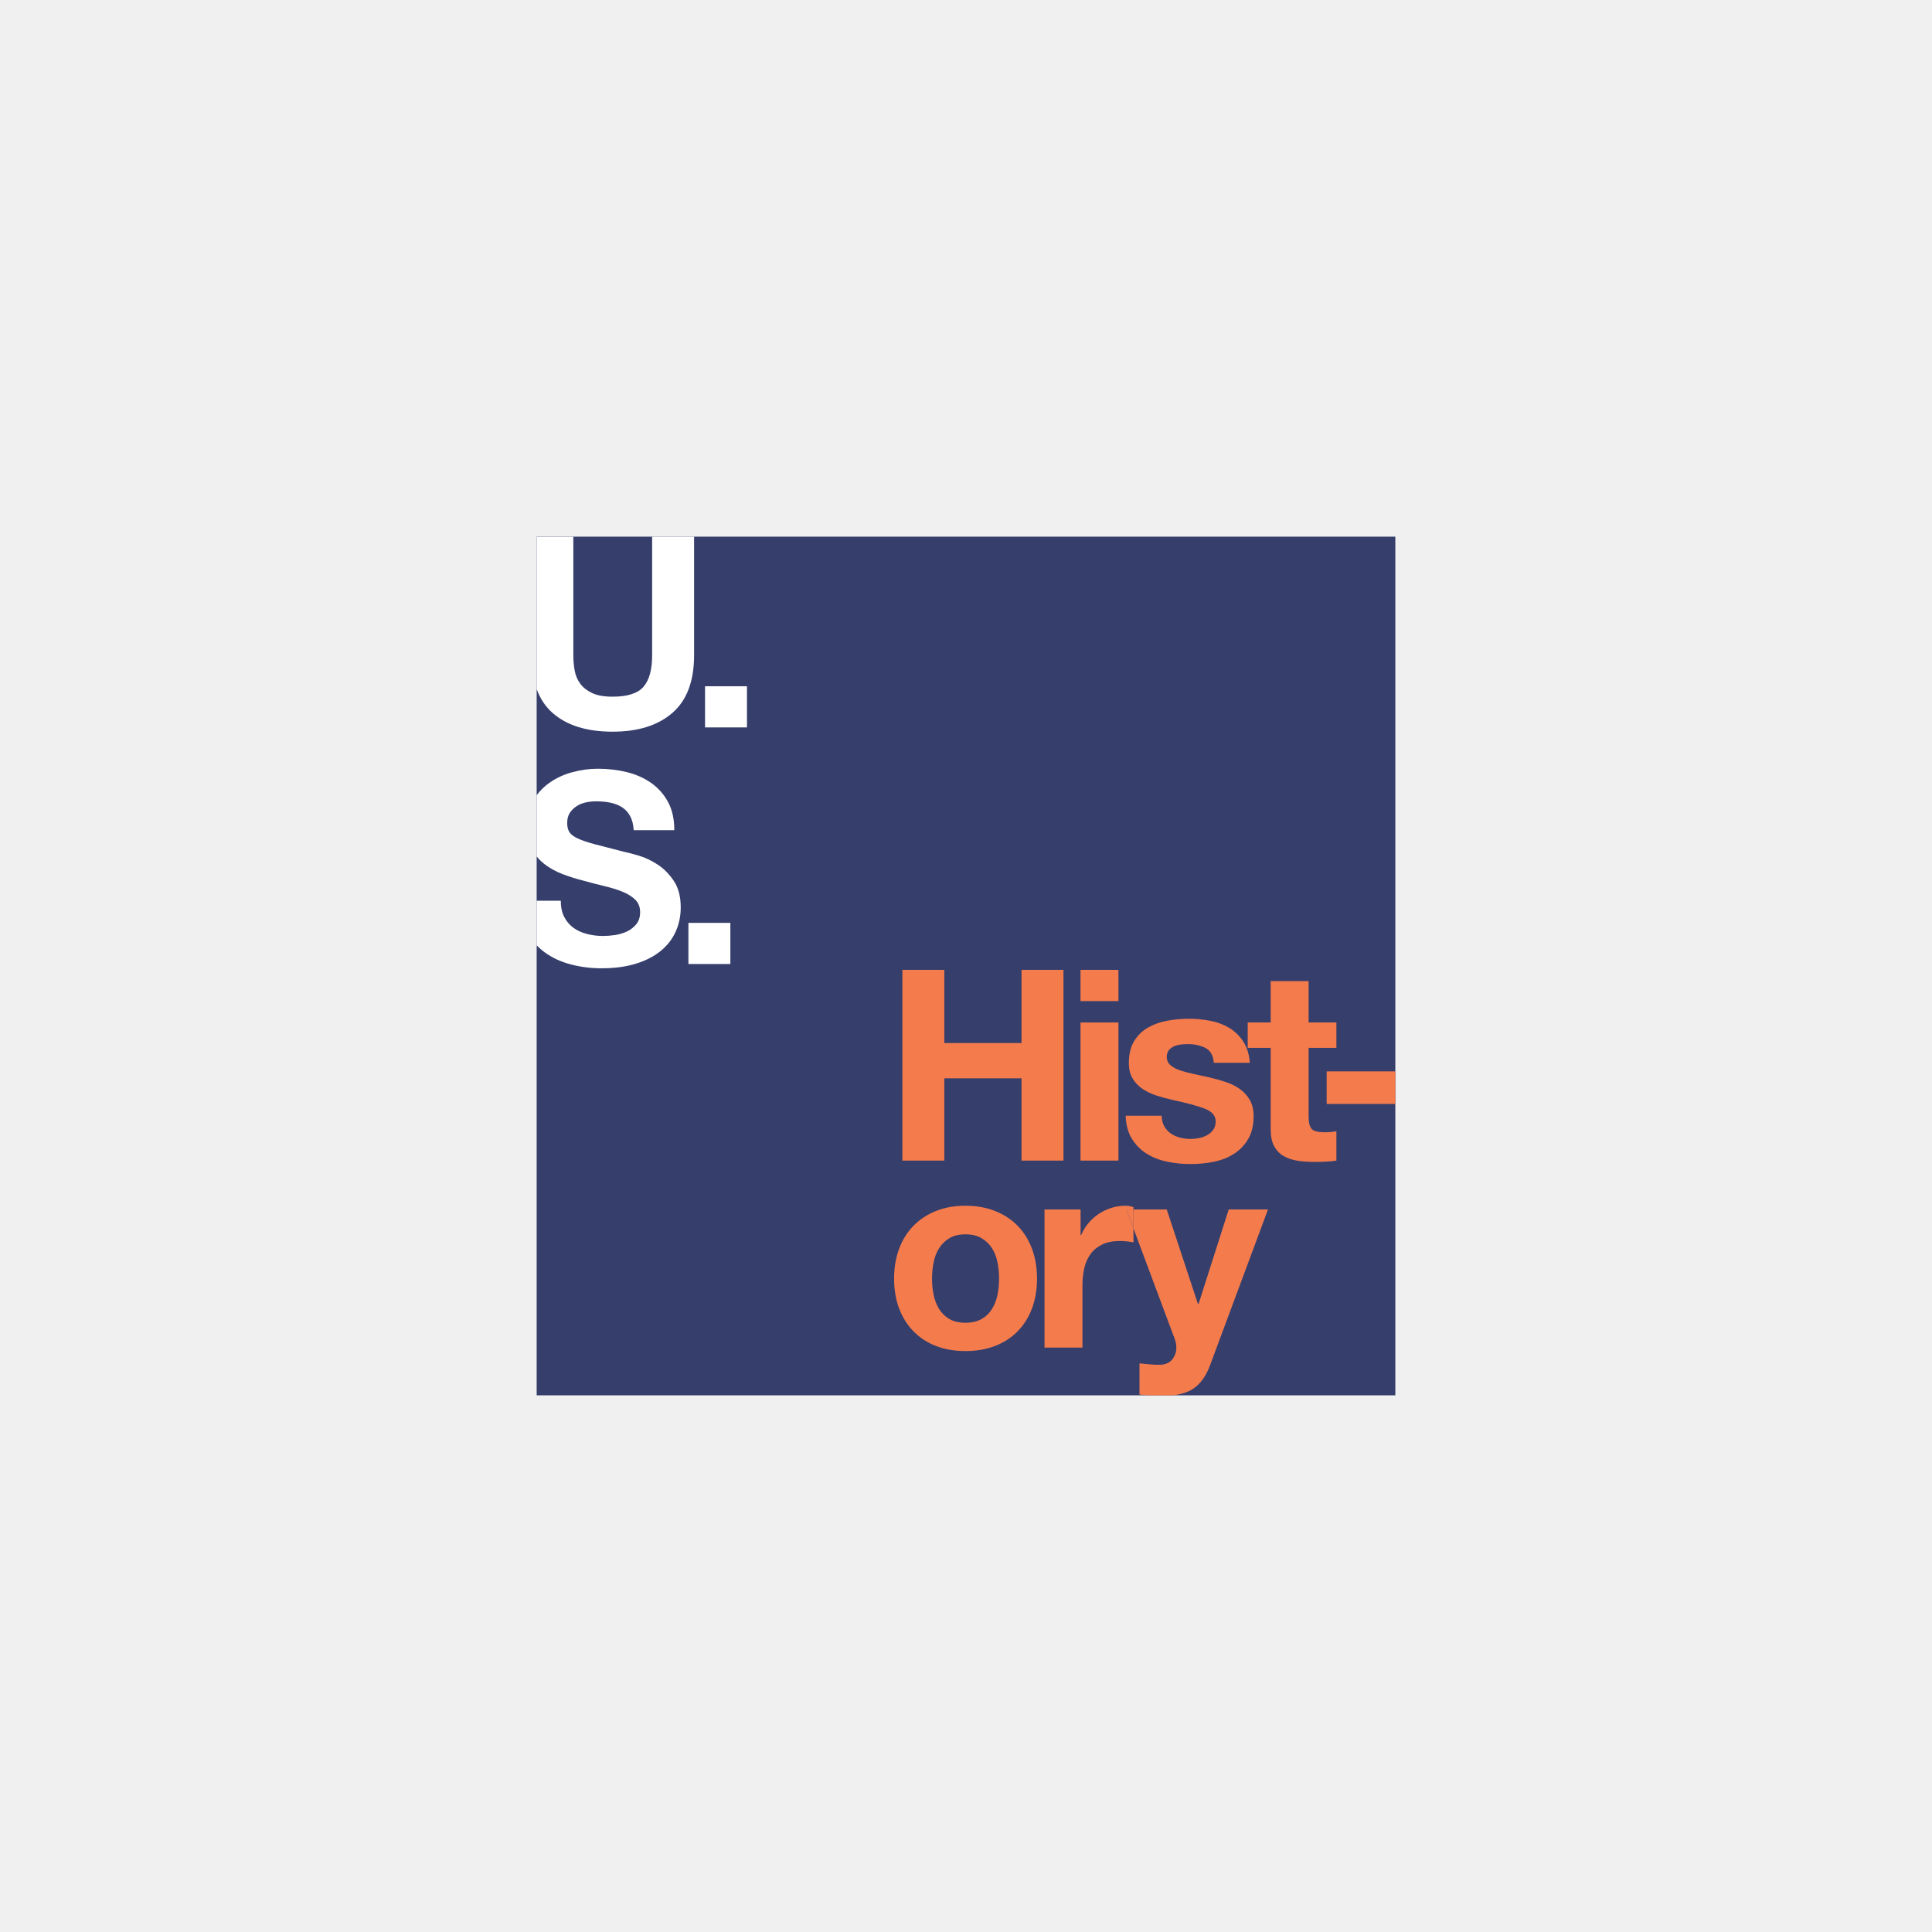
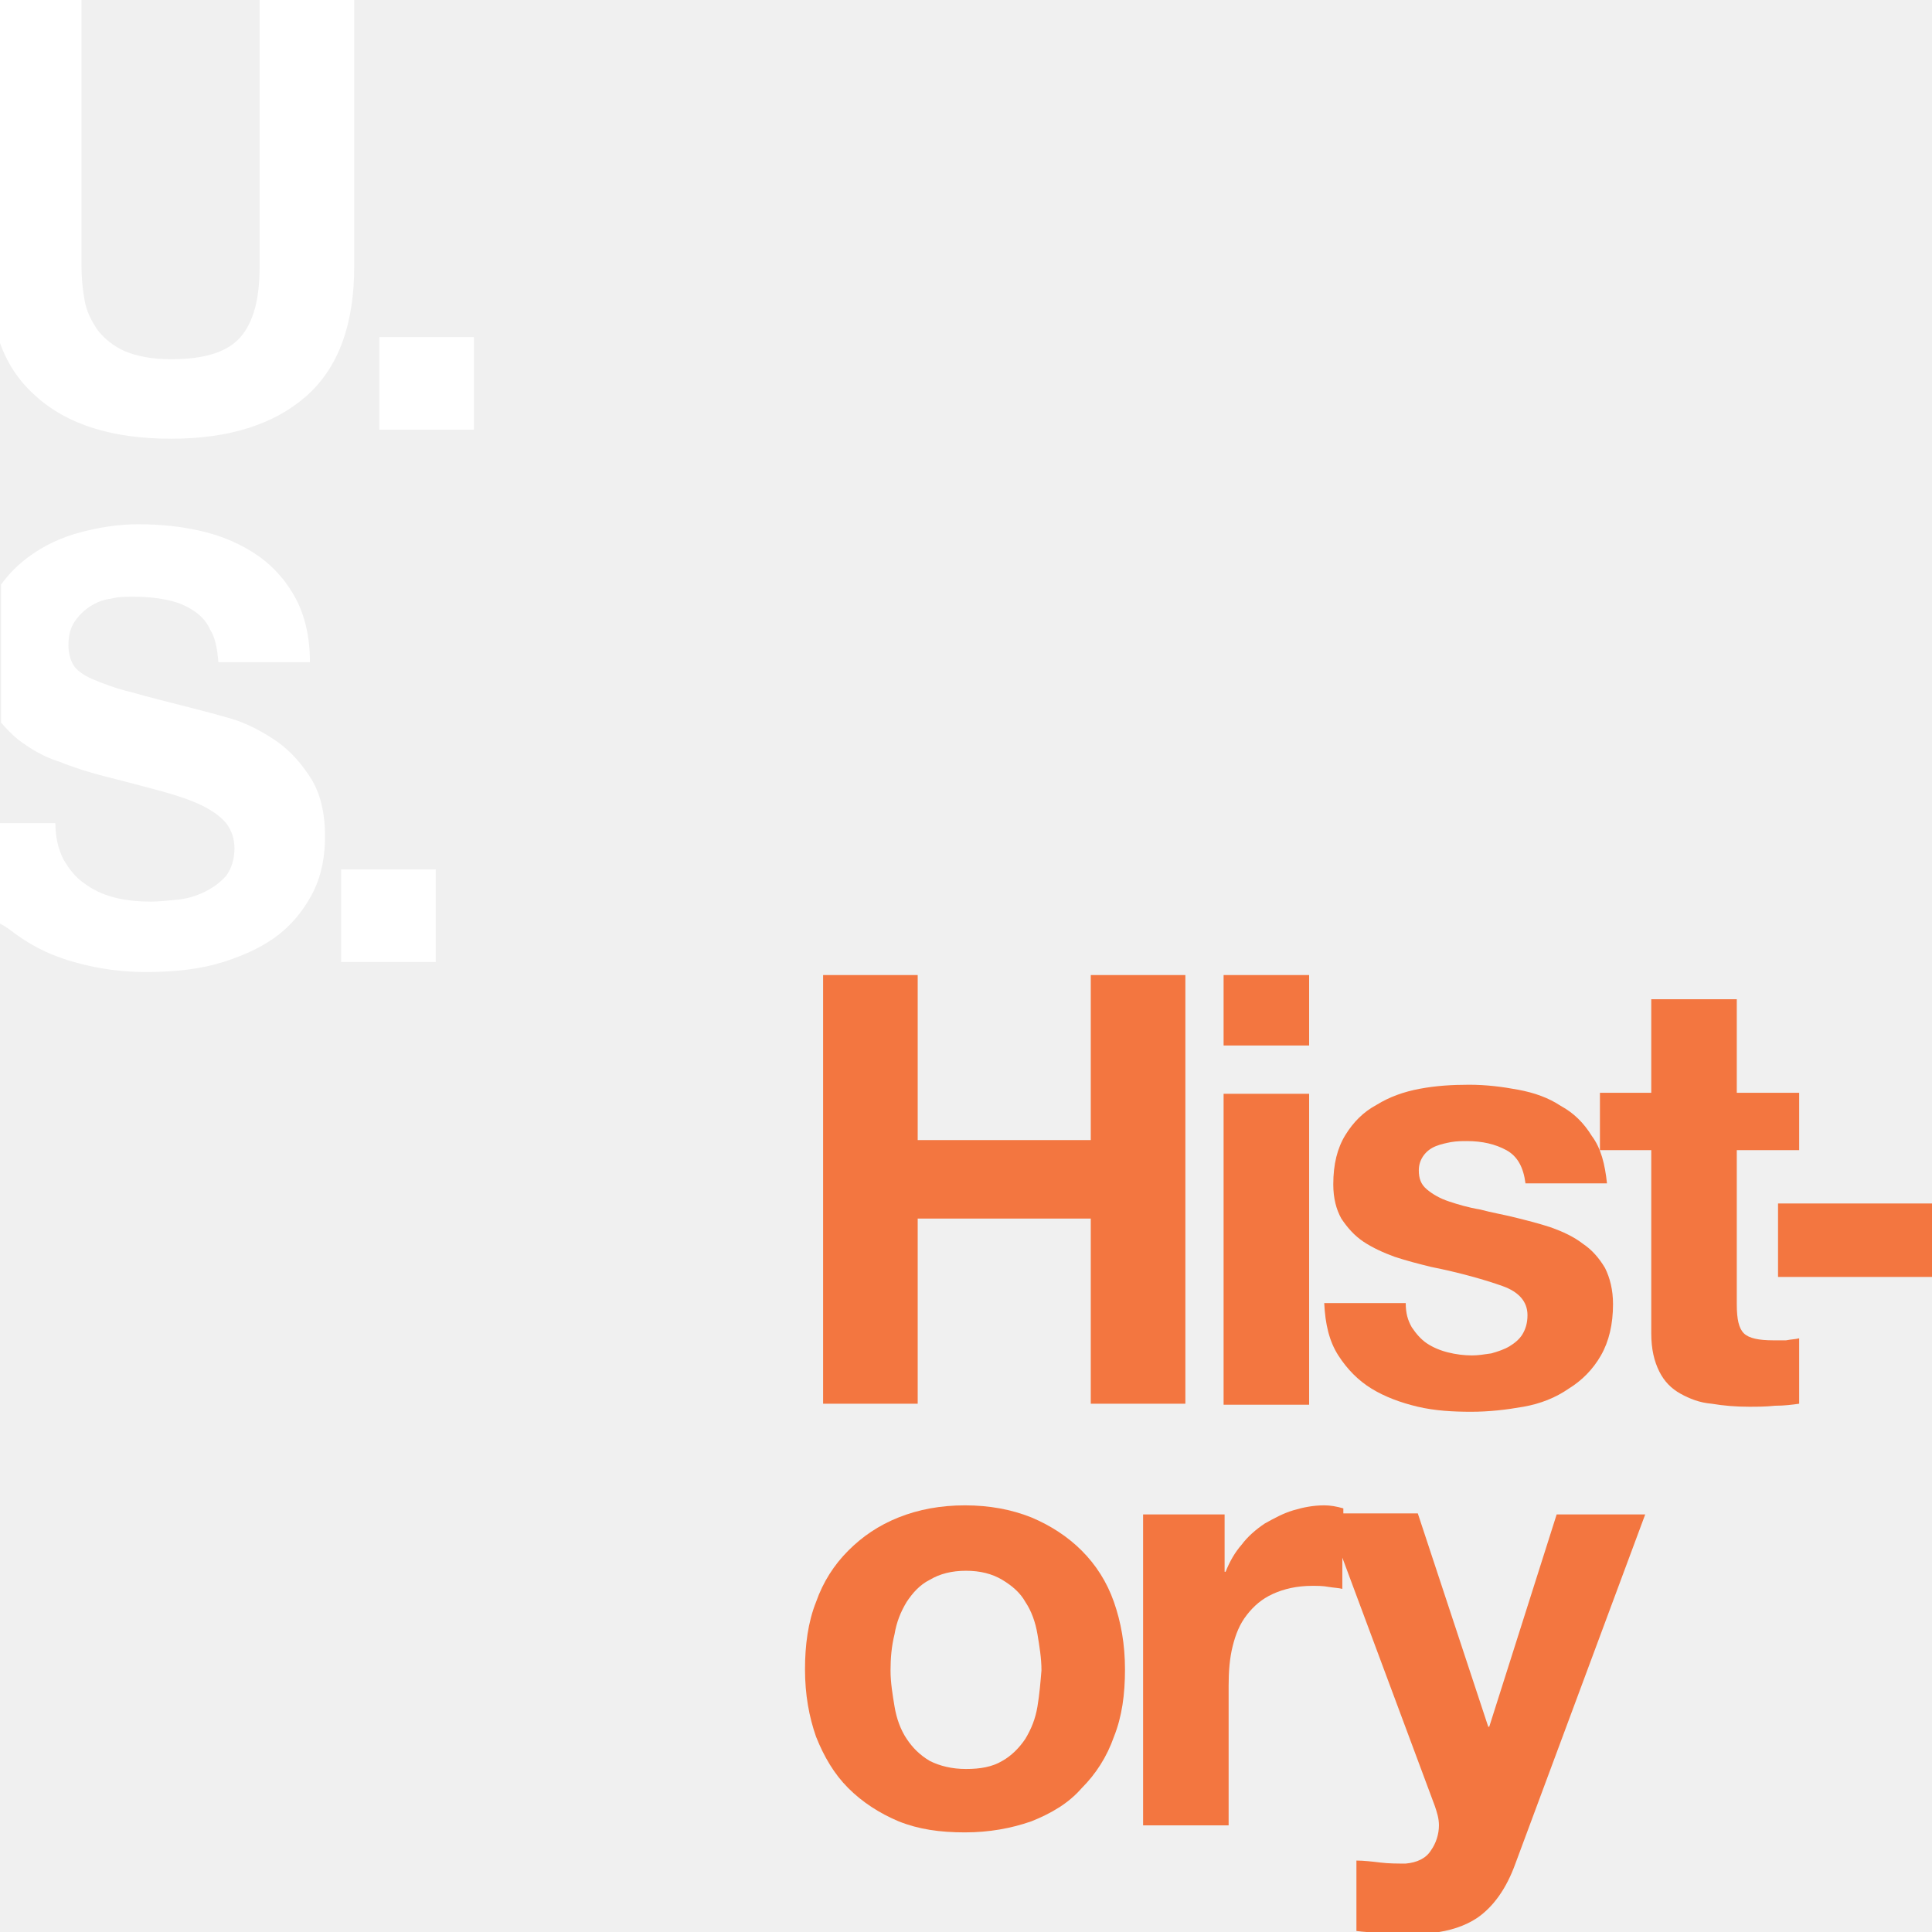
- <svg xmlns="http://www.w3.org/2000/svg" viewBox="0 0 1200 1200" height="1200" width="1200" xml:space="preserve" id="svg2" version="1.1">
-   <defs id="defs6">
-     <clipPath id="clipPath22" clipPathUnits="userSpaceOnUse">
-       <path id="path20" d="M 0,900 H 900 V 0 H 0 Z" />
-     </clipPath>
-   </defs>
-   <g transform="matrix(1.333333,0,0,-1.333333,0,1200)" id="g10">
-     <path id="path12" style="fill:#363e6c;fill-opacity:1;fill-rule:nonzero;stroke:none" d="M 650,250 H 250 v 399.999 h 400 z" />
-     <path id="path14" style="fill:#ffffff;fill-opacity:1;fill-rule:nonzero;stroke:none" d="M 303.793,649.947 H 323.33 V 650 h -19.537 z" />
-     <g id="g16">
-       <g clip-path="url(#clipPath22)" id="g18">
-         <g transform="translate(257.4375,567.8667)" id="g24">
-           <path id="path26" style="fill:#ffffff;fill-opacity:1;fill-rule:nonzero;stroke:none" d="m 0,0 c 6.596,-5.809 15.907,-8.711 27.937,-8.711 11.864,0 21.157,2.924 27.876,8.773 6.72,5.849 10.08,14.788 10.08,26.818 v 55.2 H 46.355 v -55.2 c 0,-6.638 -1.328,-11.511 -3.982,-14.622 -2.656,-3.112 -7.466,-4.666 -14.436,-4.666 -3.982,0 -7.155,0.558 -9.52,1.679 -2.363,1.12 -4.211,2.571 -5.537,4.356 -1.328,1.783 -2.199,3.836 -2.613,6.16 -0.416,2.32 -0.622,4.686 -0.622,7.093 v 55.2 H -7.437 V 11.127 C -5.788,6.623 -3.311,2.914 0,0" />
+ <svg xmlns="http://www.w3.org/2000/svg" version="1.1" x="0px" y="0px" viewBox="0 0 192 192" xml:space="preserve" enable-background="new 0 0 192 192">
+   <style type="text/css"> 	.st0{fill:#FFFFFF;} 	.st23{fill:#F37640;} </style>
+   <symbol id="Logo" viewBox="15 -60.7 200 45.7">
+     <g>
+       <g>
+         <g>
+           <path class="st0" d="M99-39.6c0 0.9 0.2 1.7 0.5 2.5 0.3 0.8 0.7 1.4 1.3 2 0.5 0.6 1.2 1 2 1.3 0.8 0.3 1.6 0.5 2.5 0.5 0.9 0 1.7-0.2 2.5-0.5 0.8-0.3 1.4-0.7 2-1.3 0.6-0.6 1-1.2 1.3-2 0.3-0.8 0.5-1.6 0.5-2.5 0-0.9-0.2-1.7-0.5-2.5 -0.3-0.8-0.7-1.4-1.3-2 -0.6-0.6-1.2-1-2-1.3 -0.8-0.3-1.6-0.5-2.5-0.5 -0.9 0-1.8 0.2-2.5 0.5 -0.8 0.3-1.4 0.7-2 1.3 -0.5 0.6-1 1.2-1.3 2C99.1-41.4 99-40.5 99-39.6zM100.5-39.6c0-0.7 0.1-1.3 0.3-1.9 0.2-0.6 0.5-1.1 0.9-1.5 0.4-0.4 0.9-0.8 1.5-1 0.6-0.3 1.2-0.4 2-0.4 0.7 0 1.4 0.1 2 0.4 0.6 0.3 1.1 0.6 1.5 1 0.4 0.4 0.7 1 0.9 1.5 0.2 0.6 0.3 1.2 0.3 1.9 0 0.7-0.1 1.3-0.3 1.9 -0.2 0.6-0.5 1.1-0.9 1.5 -0.4 0.4-0.9 0.8-1.5 1 -0.6 0.3-1.2 0.4-2 0.4 -0.7 0-1.4-0.1-2-0.4 -0.6-0.3-1.1-0.6-1.5-1 -0.4-0.4-0.7-1-0.9-1.5C100.6-38.3 100.5-39 100.5-39.6z" />
+           <path class="st0" d="M114.6-33.7h1.5v-2.1h0.1c0.2 0.4 0.5 0.8 0.9 1.1 0.4 0.3 0.8 0.5 1.2 0.7 0.4 0.2 0.9 0.3 1.3 0.4 0.5 0.1 0.9 0.1 1.4 0.1 0.9 0 1.7-0.2 2.5-0.5 0.8-0.3 1.4-0.7 2-1.3 0.6-0.6 1-1.2 1.3-2 0.3-0.8 0.5-1.6 0.5-2.5 0-0.9-0.2-1.7-0.5-2.5 -0.3-0.8-0.7-1.4-1.3-2 -0.6-0.6-1.2-1-2-1.3 -0.8-0.3-1.6-0.5-2.5-0.5 -0.4 0-0.9 0-1.4 0.1 -0.5 0.1-0.9 0.2-1.3 0.4 -0.4 0.2-0.8 0.4-1.2 0.7 -0.4 0.3-0.7 0.7-0.9 1.1h-0.1v-8h-1.5V-33.7zM116-39.6c0-0.7 0.1-1.3 0.4-1.9 0.3-0.6 0.6-1.1 1.1-1.5 0.4-0.4 1-0.8 1.6-1 0.6-0.3 1.3-0.4 2-0.4 0.7 0 1.4 0.1 2 0.4 0.6 0.3 1.1 0.6 1.5 1 0.4 0.4 0.7 1 0.9 1.5 0.2 0.6 0.3 1.2 0.3 1.9 0 0.7-0.1 1.3-0.3 1.9 -0.2 0.6-0.5 1.1-0.9 1.5 -0.4 0.4-0.9 0.8-1.5 1 -0.6 0.3-1.2 0.4-2 0.4 -0.7 0-1.4-0.1-2-0.4s-1.1-0.6-1.6-1c-0.4-0.4-0.8-1-1.1-1.5C116.1-38.3 116-39 116-39.6z" />
+           <path class="st0" d="M141.2-43.3c-0.6-0.9-1.3-1.6-2.2-2 -0.9-0.4-1.9-0.6-2.9-0.6 -0.9 0-1.7 0.2-2.5 0.5 -0.7 0.3-1.4 0.7-1.9 1.3 -0.5 0.6-0.9 1.2-1.2 2 -0.3 0.8-0.4 1.6-0.4 2.5 0 0.9 0.1 1.7 0.4 2.5 0.3 0.8 0.7 1.4 1.2 2 0.5 0.6 1.2 1 1.9 1.3 0.7 0.3 1.5 0.5 2.4 0.5 0.9 0 1.7-0.2 2.4-0.5 0.7-0.3 1.3-0.7 1.8-1.3 0.5-0.5 0.8-1.1 1.1-1.8 0.2-0.7 0.4-1.3 0.4-2V-40h-10c0-0.3 0.1-0.7 0.2-1.2 0.1-0.5 0.4-1 0.7-1.5 0.3-0.5 0.8-0.9 1.4-1.2 0.6-0.3 1.3-0.5 2.2-0.5 0.8 0 1.6 0.2 2.3 0.6 0.7 0.4 1.3 0.9 1.7 1.5L141.2-43.3zM140-38.6c0 0.5-0.1 1-0.3 1.5 -0.2 0.5-0.5 0.9-0.9 1.2 -0.4 0.4-0.8 0.6-1.3 0.8 -0.5 0.2-1 0.3-1.6 0.3 -0.8 0-1.5-0.2-2.1-0.5 -0.6-0.3-1-0.7-1.3-1.2 -0.3-0.4-0.6-0.9-0.7-1.3 -0.1-0.4-0.2-0.7-0.2-0.9H140z" />
+           <path class="st0" d="M145-37c0 0.2 0 0.5 0 0.8 0 0.3 0 0.6 0 1 0 0.3 0 0.6 0 0.9 0 0.3 0 0.5 0 0.7h1.5c0-0.4 0-0.9 0-1.3 0-0.4 0-0.7 0.1-0.8h0.1c0.3 0.7 0.8 1.2 1.5 1.7 0.7 0.5 1.6 0.7 2.5 0.7 0.9 0 1.7-0.1 2.3-0.4 0.6-0.3 1-0.7 1.4-1.1 0.3-0.5 0.6-1 0.7-1.6 0.1-0.6 0.2-1.3 0.2-1.9v-7.1h-1.5v7c0 0.5 0 0.9-0.1 1.4 -0.1 0.5-0.2 0.9-0.5 1.2 -0.2 0.4-0.5 0.6-0.9 0.9 -0.4 0.2-0.9 0.3-1.5 0.3 -0.6 0-1.1-0.1-1.6-0.3 -0.5-0.2-0.9-0.5-1.3-0.9 -0.4-0.4-0.7-0.9-0.9-1.5 -0.2-0.6-0.3-1.3-0.3-2.2v-5.9H145V-37z" />
+           <path class="st0" d="M165.6-36.6c-0.6 0.8-1.4 1.3-2.4 1.3 -0.4 0-0.8-0.1-1.2-0.3 -0.4-0.2-0.6-0.5-0.6-1 0-0.4 0.2-0.7 0.5-0.8 0.3-0.2 0.7-0.3 1.2-0.4 0.5-0.1 1-0.2 1.6-0.4 0.6-0.1 1.1-0.3 1.6-0.6 0.5-0.3 0.9-0.6 1.2-1.1 0.3-0.5 0.5-1.1 0.5-1.9 0-0.7-0.2-1.4-0.5-1.9 -0.3-0.5-0.7-0.9-1.2-1.2 -0.5-0.3-1.1-0.5-1.7-0.7 -0.6-0.1-1.3-0.2-1.9-0.2 -1 0-1.8 0.1-2.7 0.4 -0.8 0.3-1.5 0.8-2.2 1.5l2.1 1.9c0.4-0.4 0.8-0.8 1.3-1.1 0.5-0.3 1-0.4 1.7-0.4 0.2 0 0.5 0 0.7 0.1 0.2 0.1 0.5 0.1 0.7 0.3 0.2 0.1 0.4 0.3 0.5 0.5 0.1 0.2 0.2 0.4 0.2 0.6 0 0.4-0.2 0.7-0.5 1 -0.3 0.2-0.7 0.4-1.2 0.5 -0.5 0.1-1 0.2-1.6 0.4 -0.6 0.1-1.1 0.3-1.6 0.5s-0.9 0.6-1.2 1c-0.3 0.4-0.5 1.1-0.5 1.9 0 0.7 0.1 1.3 0.4 1.8 0.3 0.5 0.7 0.9 1.1 1.2 0.5 0.3 1 0.6 1.6 0.7 0.6 0.2 1.2 0.2 1.8 0.2 0.8 0 1.6-0.1 2.4-0.4 0.8-0.3 1.5-0.8 2-1.5L165.6-36.6z" />
+           <path class="st0" d="M169-35.8v2.6h2.5v3.6h3.1v-3.6h3.4v-2.6h-3.4v-5.4c0-0.6 0.1-1.1 0.3-1.5 0.2-0.4 0.7-0.5 1.4-0.5 0.3 0 0.6 0 0.9 0.1 0.3 0.1 0.6 0.2 0.8 0.3v-2.6c-0.3-0.2-0.7-0.3-1.2-0.3 -0.5-0.1-0.9-0.1-1.2-0.1 -0.8 0-1.5 0.1-2 0.3 -0.5 0.2-0.9 0.5-1.2 0.8 -0.3 0.4-0.5 0.8-0.6 1.4 -0.1 0.5-0.2 1.2-0.2 1.9v5.7H169z" />
+           <path class="st0" d="M188.2-43.9L188.2-43.9c-0.5-0.7-1.1-1.2-1.8-1.5 -0.7-0.3-1.4-0.5-2.3-0.5 -0.6 0-1.1 0.1-1.7 0.2 -0.5 0.2-1 0.4-1.4 0.7 -0.4 0.3-0.8 0.7-1 1.2 -0.3 0.5-0.4 1-0.4 1.6 0 0.7 0.1 1.2 0.4 1.7 0.2 0.5 0.6 0.9 1 1.2 0.4 0.3 0.9 0.6 1.4 0.8 0.5 0.2 1.1 0.3 1.7 0.4 0.6 0.1 1.2 0.2 1.7 0.2 0.6 0 1.1 0 1.6 0h0.8v0.3c0 0.8-0.3 1.4-0.8 1.7 -0.5 0.4-1.2 0.6-2 0.6 -0.7 0-1.3-0.1-1.8-0.3 -0.6-0.2-1.1-0.5-1.5-0.9l-1.6 1.6c0.7 0.7 1.5 1.2 2.4 1.5 0.9 0.3 1.9 0.5 2.8 0.5 0.9 0 1.6-0.1 2.2-0.3 0.6-0.2 1.1-0.5 1.5-0.8 0.4-0.3 0.7-0.7 0.9-1.1 0.2-0.4 0.4-0.8 0.5-1.2 0.1-0.4 0.2-0.8 0.2-1.2 0-0.4 0-0.7 0-1v-7.1h-2.8V-43.9zM188-40h-0.6c-0.4 0-0.9 0-1.4-0.1 -0.5 0-1-0.1-1.5-0.2 -0.5-0.1-0.9-0.3-1.2-0.6 -0.3-0.2-0.5-0.6-0.5-1 0-0.3 0.1-0.5 0.2-0.7 0.1-0.2 0.3-0.4 0.5-0.5 0.2-0.1 0.4-0.2 0.7-0.3 0.3-0.1 0.5-0.1 0.8-0.1 1.1 0 1.9 0.3 2.4 0.8 0.5 0.5 0.8 1.2 0.8 2.1V-40z" />
+           <path class="st0" d="M197.5-38.9l-4.3 5.7h3.8l2.5-3.7 2.7 3.7h3.5l-4.2-5.7 5-6.6h-3.8l-3.2 4.4 -3.2-4.4h-3.7L197.5-38.9z" />
        </g>
-         <path id="path28" style="fill:#ffffff;fill-opacity:1;fill-rule:nonzero;stroke:none" d="m 328.434,561.146 h 19.537 v 19.165 h -19.537 z" />
-         <g transform="translate(265.8994,450.7378)" id="g30">
-           <path id="path32" style="fill:#ffffff;fill-opacity:1;fill-rule:nonzero;stroke:none" d="m 0,0 c 4.604,-1.201 9.354,-1.805 14.249,-1.805 6.056,0 11.387,0.706 15.991,2.116 4.605,1.41 8.462,3.379 11.573,5.912 3.112,2.529 5.455,5.537 7.032,9.021 1.574,3.485 2.364,7.259 2.364,11.324 0,4.979 -1.058,9.064 -3.173,12.258 -2.116,3.194 -4.626,5.744 -7.529,7.654 -2.904,1.908 -5.83,3.297 -8.774,4.168 -2.946,0.872 -5.248,1.473 -6.907,1.805 -5.558,1.41 -10.059,2.57 -13.502,3.485 -3.443,0.912 -6.14,1.824 -8.089,2.738 -1.95,0.912 -3.256,1.907 -3.919,2.986 -0.666,1.078 -0.996,2.488 -0.996,4.231 0,1.908 0.414,3.484 1.244,4.73 0.829,1.244 1.887,2.28 3.174,3.11 1.285,0.829 2.716,1.41 4.293,1.743 1.575,0.331 3.153,0.497 4.729,0.497 2.406,0 4.624,-0.207 6.658,-0.621 2.032,-0.416 3.836,-1.122 5.414,-2.116 1.574,-0.996 2.84,-2.365 3.795,-4.107 0.953,-1.742 1.513,-3.941 1.68,-6.596 h 18.916 c 0,5.143 -0.976,9.52 -2.925,13.129 -1.95,3.609 -4.585,6.574 -7.902,8.899 -3.319,2.32 -7.115,4.001 -11.387,5.039 -4.274,1.037 -8.732,1.555 -13.378,1.555 -3.982,0 -7.964,-0.54 -11.946,-1.618 -3.982,-1.078 -7.55,-2.737 -10.703,-4.976 -2.276,-1.618 -4.233,-3.531 -5.881,-5.731 V 50.301 c 1.076,-1.329 2.28,-2.53 3.641,-3.572 2.489,-1.91 5.309,-3.465 8.463,-4.666 3.151,-1.205 6.387,-2.221 9.706,-3.049 3.235,-0.914 6.429,-1.743 9.582,-2.49 3.153,-0.747 5.974,-1.618 8.462,-2.613 2.49,-0.995 4.5,-2.24 6.036,-3.733 1.534,-1.493 2.303,-3.444 2.303,-5.849 0,-2.24 -0.582,-4.087 -1.742,-5.538 -1.164,-1.453 -2.615,-2.594 -4.357,-3.422 -1.742,-0.83 -3.608,-1.39 -5.599,-1.68 -1.992,-0.293 -3.858,-0.435 -5.6,-0.435 -2.573,0 -5.061,0.31 -7.467,0.933 -2.407,0.622 -4.502,1.575 -6.285,2.862 -1.785,1.285 -3.216,2.965 -4.293,5.04 -1.079,2.073 -1.617,4.604 -1.617,7.591 H -15.899 V 8.9 C -14.77,7.719 -13.535,6.639 -12.195,5.662 -8.67,3.09 -4.604,1.201 0,0" />
-         </g>
-         <path id="path34" style="fill:#ffffff;fill-opacity:1;fill-rule:nonzero;stroke:none" d="m 320.691,450.924 h 19.538 v 19.165 h -19.538 z" />
-         <g transform="translate(475.8643,414.105)" id="g36">
-           <path id="path38" style="fill:#f47b4c;fill-opacity:1;fill-rule:nonzero;stroke:none" d="m 0,0 h -35.965 v 34.098 h -19.537 v -88.854 h 19.537 v 38.328 H 0 V -54.756 H 19.538 V 34.098 H 0 Z" />
-         </g>
-         <path id="path40" style="fill:#f47b4c;fill-opacity:1;fill-rule:nonzero;stroke:none" d="m 503.341,433.642 h 17.671 v 14.561 h -17.671 z" />
-         <path id="path42" style="fill:#f47b4c;fill-opacity:1;fill-rule:nonzero;stroke:none" d="m 503.341,359.349 h 17.671 v 64.338 h -17.671 z" />
-         <g transform="translate(577.6338,392.6382)" id="g44">
-           <path id="path46" style="fill:#f47b4c;fill-opacity:1;fill-rule:nonzero;stroke:none" d="m 0,0 c -1.91,1.369 -4.087,2.467 -6.533,3.297 -2.448,0.828 -4.958,1.535 -7.53,2.116 -2.489,0.579 -4.936,1.12 -7.341,1.618 -2.408,0.497 -4.542,1.057 -6.409,1.68 -1.868,0.622 -3.381,1.431 -4.543,2.426 -1.163,0.996 -1.742,2.281 -1.742,3.858 0,1.326 0.33,2.384 0.995,3.173 0.664,0.788 1.473,1.389 2.427,1.805 0.953,0.414 2.011,0.684 3.174,0.809 1.16,0.124 2.239,0.187 3.235,0.187 3.153,0 5.89,-0.604 8.213,-1.805 2.323,-1.203 3.61,-3.506 3.858,-6.906 h 16.8 c -0.332,3.982 -1.349,7.279 -3.048,9.892 -1.702,2.614 -3.839,4.708 -6.41,6.286 -2.572,1.574 -5.497,2.694 -8.773,3.359 -3.277,0.663 -6.658,0.996 -10.143,0.996 -3.484,0 -6.886,-0.311 -10.204,-0.934 -3.319,-0.622 -6.305,-1.701 -8.96,-3.235 -2.656,-1.536 -4.79,-3.63 -6.408,-6.284 -1.618,-2.656 -2.428,-6.057 -2.428,-10.205 0,-2.821 0.581,-5.207 1.744,-7.156 1.16,-1.95 2.694,-3.567 4.604,-4.853 1.907,-1.287 4.085,-2.323 6.533,-3.111 2.447,-0.79 4.956,-1.474 7.53,-2.054 6.303,-1.327 11.218,-2.655 14.746,-3.982 3.524,-1.328 5.288,-3.319 5.288,-5.973 0,-1.576 -0.373,-2.883 -1.119,-3.92 -0.747,-1.038 -1.681,-1.867 -2.801,-2.488 -1.119,-0.623 -2.364,-1.08 -3.733,-1.369 -1.37,-0.292 -2.675,-0.436 -3.919,-0.436 -1.744,0 -3.422,0.205 -5.04,0.622 -1.619,0.414 -3.049,1.058 -4.294,1.929 -1.245,0.871 -2.262,1.991 -3.048,3.36 -0.79,1.368 -1.183,3.006 -1.183,4.915 h -16.801 c 0.165,-4.314 1.14,-7.902 2.925,-10.763 1.783,-2.864 4.064,-5.166 6.845,-6.908 2.777,-1.742 5.951,-2.987 9.519,-3.733 3.567,-0.746 7.219,-1.119 10.952,-1.119 3.65,0 7.237,0.353 10.764,1.056 3.526,0.705 6.658,1.93 9.395,3.672 2.738,1.742 4.957,4.044 6.658,6.907 1.7,2.862 2.552,6.408 2.552,10.64 0,2.986 -0.581,5.494 -1.743,7.528 C 3.441,-3.07 1.908,-1.369 0,0" />
-         </g>
-         <g transform="translate(611.0957,374.0327)" id="g48">
-           <path id="path50" style="fill:#f47b4c;fill-opacity:1;fill-rule:nonzero;stroke:none" d="M 0,0 C -0.996,0.996 -1.493,2.987 -1.493,5.975 V 37.832 H 11.448 V 49.654 H -1.493 V 68.943 H -19.165 V 49.654 H -29.866 V 37.832 h 10.701 V -0.124 c 0,-3.235 0.539,-5.849 1.618,-7.84 1.078,-1.991 2.551,-3.527 4.418,-4.604 1.866,-1.079 4.023,-1.805 6.471,-2.178 2.446,-0.373 5.04,-0.561 7.777,-0.561 1.743,0 3.527,0.043 5.352,0.125 1.824,0.084 3.484,0.249 4.977,0.498 V -0.995 C 10.618,-1.162 9.747,-1.287 8.835,-1.368 7.922,-1.452 6.969,-1.492 5.974,-1.492 2.986,-1.492 0.995,-0.995 0,0" />
-         </g>
-         <path id="path52" style="fill:#f47b4c;fill-opacity:1;fill-rule:nonzero;stroke:none" d="M 618.013,385.732 H 650 v 15.182 h -31.987 z" />
-         <g transform="translate(464.6641,296.8149)" id="g54">
-           <path id="path56" style="fill:#f47b4c;fill-opacity:1;fill-rule:nonzero;stroke:none" d="m 0,0 c -0.497,-2.447 -1.35,-4.646 -2.551,-6.595 -1.203,-1.95 -2.821,-3.507 -4.853,-4.667 -2.034,-1.163 -4.543,-1.742 -7.53,-1.742 -2.986,0 -5.475,0.579 -7.466,1.742 -1.992,1.16 -3.589,2.717 -4.791,4.667 -1.204,1.949 -2.053,4.148 -2.551,6.595 -0.498,2.447 -0.746,4.957 -0.746,7.529 0,2.571 0.248,5.103 0.746,7.592 0.498,2.488 1.347,4.686 2.551,6.596 1.202,1.907 2.799,3.463 4.791,4.666 1.991,1.202 4.48,1.804 7.466,1.804 2.987,0 5.496,-0.602 7.53,-1.804 2.032,-1.203 3.65,-2.759 4.853,-4.666 C -1.35,19.807 -0.497,17.609 0,15.121 0.497,12.632 0.746,10.1 0.746,7.529 0.746,4.957 0.497,2.447 0,0 m 9.333,32.231 c -2.905,2.944 -6.408,5.227 -10.516,6.845 -4.106,1.618 -8.691,2.427 -13.751,2.427 -5.061,0 -9.625,-0.809 -13.688,-2.427 -4.066,-1.618 -7.551,-3.901 -10.453,-6.845 -2.905,-2.945 -5.146,-6.513 -6.721,-10.702 -1.576,-4.19 -2.364,-8.857 -2.364,-14 0,-5.144 0.788,-9.79 2.364,-13.937 1.575,-4.15 3.816,-7.696 6.721,-10.64 2.902,-2.946 6.387,-5.208 10.453,-6.783 4.063,-1.575 8.627,-2.364 13.688,-2.364 5.06,0 9.645,0.789 13.751,2.364 4.108,1.575 7.611,3.837 10.516,6.783 2.904,2.944 5.144,6.49 6.72,10.64 1.576,4.147 2.365,8.793 2.365,13.937 0,5.143 -0.789,9.81 -2.365,14 -1.576,4.189 -3.816,7.757 -6.72,10.702" />
-         </g>
-         <g transform="translate(528.0176,336.5757)" id="g58">
-           <path id="path60" style="fill:#f47b4c;fill-opacity:1;fill-rule:nonzero;stroke:none" d="m 0,0 v 1.12 c -1.412,0.414 -2.696,0.622 -3.857,0.622 -2.241,0 -4.399,-0.332 -6.471,-0.996 -2.075,-0.664 -4.026,-1.598 -5.85,-2.8 -1.826,-1.204 -3.444,-2.655 -4.853,-4.355 -1.412,-1.701 -2.531,-3.546 -3.36,-5.538 H -24.64 V 0 h -16.799 v -64.339 h 17.669 v 28.996 c 0,2.904 0.291,5.601 0.873,8.09 0.579,2.488 1.555,4.666 2.923,6.533 1.37,1.866 3.173,3.338 5.413,4.418 2.242,1.076 4.979,1.617 8.214,1.617 1.077,0 2.198,-0.062 3.361,-0.186 1.16,-0.125 2.156,-0.271 2.986,-0.436 L 0,-8.84 -3.299,0 Z" />
-         </g>
-         <g transform="translate(524.7187,336.5757)" id="g62">
-           <path id="path64" style="fill:#f47b4c;fill-opacity:1;fill-rule:nonzero;stroke:none" d="M 0,0 3.299,-8.84 V 0 Z" />
-         </g>
-         <g transform="translate(555.8301,253.0737)" id="g66">
-           <path id="path68" style="fill:#f47b4c;fill-opacity:1;fill-rule:nonzero;stroke:none" d="M 0,0 C 3.4,2.239 6.056,5.973 7.964,11.199 L 34.845,83.502 H 16.551 L 2.489,39.448 h -0.25 l -14.558,44.054 h -15.493 v -8.84 L -8.587,23.146 c 0.498,-1.245 0.746,-2.573 0.746,-3.983 0,-1.906 -0.558,-3.648 -1.68,-5.226 -1.119,-1.575 -2.842,-2.489 -5.164,-2.738 -1.743,-0.081 -3.484,-0.041 -5.227,0.125 -1.741,0.167 -3.442,0.333 -5.102,0.497 V -2.738 c 1.404,-0.127 2.785,-0.234 4.163,-0.335 H -9.31 C -5.536,-2.614 -2.425,-1.597 0,0" />
+         <g>
+           <path class="st0" d="M208.9-33.8h-1.1v0.6h2.7v-0.6h-1.1v-2.9h-0.6V-33.8zM211.2-33.2h0.9l1-2.6 1 2.6h0.9v-3.5h-0.6v2.9h0l-1.1-2.9h-0.4l-1.1 2.9h0v-2.9h-0.6V-33.2z" />
        </g>
      </g>
+       <g>
+         <path class="st0" d="M87.8-25.1c-0.1-1.3-1.2-2.3-2.5-2.3l-55.5 2.6c-1.3 0.1-2.3 1.2-2.3 2.5l0.2 4.9c0.1 1.3 1.2 2.3 2.5 2.3l55.5-2.6c1.3-0.1 2.3-1.2 2.3-2.5L87.8-25.1z" />
+         <path class="st0" d="M69.5-43.1c0-0.8-0.6-1.4-1.4-1.4H22.9c-0.8 0-1.4 0.6-1.4 1.4v7.1c0 0.8 0.6 1.4 1.4 1.4h45.2c0.8 0 1.4-0.6 1.4-1.4V-43.1z" />
+         <path class="st0" d="M83.4-50.8c0-0.8-0.6-1.4-1.3-1.5l-51-1.6c-0.8 0-1.4 0.6-1.4 1.4l-0.1 4.2c0 0.8 0.6 1.4 1.3 1.5l51 1.6c0.8 0 1.4-0.6 1.4-1.4L83.4-50.8z" />
+         <path class="st0" d="M76.6-59.3c0-0.8-0.6-1.4-1.3-1.4H26.6c-0.7 0-1.3 0.6-1.3 1.4v2.8c0 0.8 0.6 1.4 1.3 1.4h48.6c0.7 0 1.3-0.6 1.3-1.4V-59.3z" />
+         <path class="st0" d="M77.8-31.2c0-0.6-0.9-1.1-1.9-1.1h-59c-1.1 0-1.9 0.5-1.9 1.1v2.3c0 0.6 0.9 1.1 1.9 1.1h59c1.1 0 1.9-0.5 1.9-1.1V-31.2z" />
+       </g>
+     </g>
+   </symbol>
+   <g id="book-history">
+     <g>
+       <path class="st0" d="M17 43.6c5.7 0 10.2-1.4 13.4-4.2 3.2-2.8 4.8-7.1 4.8-12.9V0v0h-9.4v0 26.5c0 3.2-0.6 5.5-1.9 7 -1.3 1.5-3.6 2.2-6.9 2.2 -1.9 0-3.4-0.3-4.6-0.8 -1.1-0.5-2-1.2-2.7-2.1 -0.6-0.9-1.1-1.8-1.3-3 -0.2-1.1-0.3-2.2-0.3-3.4V0H0v34.1c0.8 2.2 2 3.9 3.6 5.3C6.7 42.2 11.2 43.6 17 43.6z" />
+       <rect x="37.7" y="33.5" class="st0" width="9.4" height="9.2" />
+       <path class="st0" d="M27.1 73.4c-1.4-0.9-2.8-1.6-4.2-2 -1.4-0.4-2.5-0.7-3.3-0.9 -2.7-0.7-4.8-1.2-6.5-1.7 -1.7-0.4-2.9-0.9-3.9-1.3 -0.9-0.4-1.6-0.9-1.9-1.4 -0.3-0.5-0.5-1.2-0.5-2 0-0.9 0.2-1.7 0.6-2.3 0.4-0.6 0.9-1.1 1.5-1.5 0.6-0.4 1.3-0.7 2.1-0.8 0.8-0.2 1.5-0.2 2.3-0.2 1.2 0 2.2 0.1 3.2 0.3 1 0.2 1.8 0.5 2.6 1 0.8 0.5 1.4 1.1 1.8 2 0.5 0.8 0.7 1.9 0.8 3.2h9.1c0-2.5-0.5-4.6-1.4-6.3 -0.9-1.7-2.2-3.2-3.8-4.3 -1.6-1.1-3.4-1.9-5.5-2.4 -2.1-0.5-4.2-0.7-6.4-0.7 -1.9 0-3.8 0.3-5.7 0.8 -1.9 0.5-3.6 1.3-5.1 2.4 -1.1 0.8-2 1.7-2.8 2.8v13.7c0.5 0.6 1.1 1.2 1.7 1.7 1.2 0.9 2.5 1.7 4.1 2.2 1.5 0.6 3.1 1.1 4.7 1.5 1.6 0.4 3.1 0.8 4.6 1.2 1.5 0.4 2.9 0.8 4.1 1.3 1.2 0.5 2.2 1.1 2.9 1.8 0.7 0.7 1.1 1.7 1.1 2.8 0 1.1-0.3 2-0.8 2.7 -0.6 0.7-1.3 1.2-2.1 1.6 -0.8 0.4-1.7 0.7-2.7 0.8 -1 0.1-1.9 0.2-2.7 0.2 -1.2 0-2.4-0.1-3.6-0.4 -1.2-0.3-2.2-0.8-3-1.4 -0.9-0.6-1.5-1.4-2.1-2.4 -0.5-1-0.8-2.2-0.8-3.6H0v10C0.5 92 1.1 92.5 1.8 93c1.7 1.2 3.6 2.1 5.9 2.7 2.2 0.6 4.5 0.9 6.8 0.9 2.9 0 5.5-0.3 7.7-1 2.2-0.7 4.1-1.6 5.6-2.8 1.5-1.2 2.6-2.7 3.4-4.3 0.8-1.7 1.1-3.5 1.1-5.4 0-2.4-0.5-4.4-1.5-5.9C29.7 75.5 28.5 74.3 27.1 73.4z" />
+       <rect x="33.9" y="86.4" class="st0" width="9.4" height="9.2" />
+     </g>
+     <g>
+       <polygon class="st23" points="91.2 121.1 108.4 121.1 108.4 139.5 117.8 139.5 117.8 96.9 108.4 96.9 108.4 113.3 91.2 113.3 91.2 96.9 81.8 96.9 81.8 139.5 91.2 139.5 " />
+       <rect x="121.6" y="96.9" class="st23" width="8.5" height="7" />
+       <rect x="121.6" y="108.7" class="st23" width="8.5" height="30.9" />
+       <path class="st23" d="M150 133.8c-0.5 0.3-1.1 0.5-1.8 0.7 -0.7 0.1-1.3 0.2-1.9 0.2 -0.8 0-1.6-0.1-2.4-0.3 -0.8-0.2-1.5-0.5-2.1-0.9 -0.6-0.4-1.1-1-1.5-1.6 -0.4-0.7-0.6-1.4-0.6-2.4h-8.1c0.1 2.1 0.5 3.8 1.4 5.2 0.9 1.4 2 2.5 3.3 3.3 1.3 0.8 2.9 1.4 4.6 1.8 1.7 0.4 3.5 0.5 5.3 0.5 1.8 0 3.5-0.2 5.2-0.5 1.7-0.3 3.2-0.9 4.5-1.8 1.3-0.8 2.4-1.9 3.2-3.3 0.8-1.4 1.2-3.1 1.2-5.1 0-1.4-0.3-2.6-0.8-3.6 -0.6-1-1.3-1.8-2.2-2.4 -0.9-0.7-2-1.2-3.1-1.6 -1.2-0.4-2.4-0.7-3.6-1 -1.2-0.3-2.4-0.5-3.5-0.8 -1.2-0.2-2.2-0.5-3.1-0.8 -0.9-0.3-1.6-0.7-2.2-1.2 -0.6-0.5-0.8-1.1-0.8-1.9 0-0.6 0.2-1.1 0.5-1.5 0.3-0.4 0.7-0.7 1.2-0.9 0.5-0.2 1-0.3 1.5-0.4 0.6-0.1 1.1-0.1 1.6-0.1 1.5 0 2.8 0.3 3.9 0.9 1.1 0.6 1.7 1.7 1.9 3.3h8.1c-0.2-1.9-0.6-3.5-1.5-4.7 -0.8-1.3-1.8-2.3-3.1-3 -1.2-0.8-2.6-1.3-4.2-1.6 -1.6-0.3-3.2-0.5-4.9-0.5s-3.3 0.1-4.9 0.4c-1.6 0.3-3 0.8-4.3 1.6 -1.3 0.7-2.3 1.7-3.1 3 -0.8 1.3-1.2 2.9-1.2 4.9 0 1.4 0.3 2.5 0.8 3.4 0.6 0.9 1.3 1.7 2.2 2.3 0.9 0.6 2 1.1 3.1 1.5 1.2 0.4 2.4 0.7 3.6 1 3 0.6 5.4 1.3 7.1 1.9 1.7 0.6 2.5 1.6 2.5 2.9 0 0.8-0.2 1.4-0.5 1.9C151 133.1 150.5 133.5 150 133.8z" />
+       <path class="st23" d="M176.2 133.2c-1.4 0-2.4-0.2-2.9-0.7 -0.5-0.5-0.7-1.4-0.7-2.9v-15.3h6.2v-5.7h-6.2v-9.3h-8.5v9.3H159v5.7h5.1v18.2c0 1.6 0.3 2.8 0.8 3.8 0.5 1 1.2 1.7 2.1 2.2 0.9 0.5 1.9 0.9 3.1 1 1.2 0.2 2.4 0.3 3.7 0.3 0.8 0 1.7 0 2.6-0.1 0.9 0 1.7-0.1 2.4-0.2V133c-0.4 0.1-0.8 0.1-1.3 0.2C177.2 133.2 176.7 133.2 176.2 133.2z" />
+       <rect x="176.7" y="119.6" class="st23" width="15.4" height="7.3" />
+       <path class="st23" d="M107.5 154.1c-1.4-1.4-3.1-2.5-5-3.3 -2-0.8-4.2-1.2-6.6-1.2 -2.4 0-4.6 0.4-6.6 1.2 -2 0.8-3.6 1.9-5 3.3 -1.4 1.4-2.5 3.1-3.2 5.1 -0.8 2-1.1 4.3-1.1 6.7 0 2.5 0.4 4.7 1.1 6.7 0.8 2 1.8 3.7 3.2 5.1 1.4 1.4 3.1 2.5 5 3.3 2 0.8 4.1 1.1 6.6 1.1 2.4 0 4.6-0.4 6.6-1.1 2-0.8 3.7-1.8 5-3.3 1.4-1.4 2.5-3.1 3.2-5.1 0.8-2 1.1-4.2 1.1-6.7 0-2.5-0.4-4.7-1.1-6.7C110 157.2 108.9 155.5 107.5 154.1zM103.1 169.6c-0.2 1.2-0.6 2.2-1.2 3.2 -0.6 0.9-1.4 1.7-2.3 2.2 -1 0.6-2.2 0.8-3.6 0.8 -1.4 0-2.6-0.3-3.6-0.8 -1-0.6-1.7-1.3-2.3-2.2 -0.6-0.9-1-2-1.2-3.2 -0.2-1.2-0.4-2.4-0.4-3.6 0-1.2 0.1-2.4 0.4-3.6 0.2-1.2 0.6-2.2 1.2-3.2 0.6-0.9 1.3-1.7 2.3-2.2 1-0.6 2.2-0.9 3.6-0.9 1.4 0 2.6 0.3 3.6 0.9 1 0.6 1.8 1.3 2.3 2.2 0.6 0.9 1 2 1.2 3.2 0.2 1.2 0.4 2.4 0.4 3.6C103.4 167.2 103.3 168.4 103.1 169.6z" />
+       <path class="st23" d="M148 171.6h-0.1l-7-21.2h-7.4v-0.5c-0.7-0.2-1.3-0.3-1.9-0.3 -1.1 0-2.1 0.2-3.1 0.5 -1 0.3-1.9 0.8-2.8 1.3 -0.9 0.6-1.7 1.3-2.3 2.1 -0.7 0.8-1.2 1.7-1.6 2.7h-0.1v-5.7h-8.1v30.9h8.5v-13.9c0-1.4 0.1-2.7 0.4-3.9 0.3-1.2 0.7-2.2 1.4-3.1 0.7-0.9 1.5-1.6 2.6-2.1 1.1-0.5 2.4-0.8 3.9-0.8 0.5 0 1.1 0 1.6 0.1 0.6 0.1 1 0.1 1.4 0.2v-3.1l9.2 24.7c0.2 0.6 0.4 1.2 0.4 1.9 0 0.9-0.3 1.8-0.8 2.5 -0.5 0.8-1.4 1.2-2.5 1.3 -0.8 0-1.7 0-2.5-0.1 -0.8-0.1-1.7-0.2-2.4-0.2v7c0.7 0.1 1.3 0.1 2 0.2h5.5c1.8-0.2 3.3-0.7 4.5-1.5 1.6-1.1 2.9-2.9 3.8-5.4l12.9-34.7h-8.8L148 171.6z" />
    </g>
  </g>
</svg>
